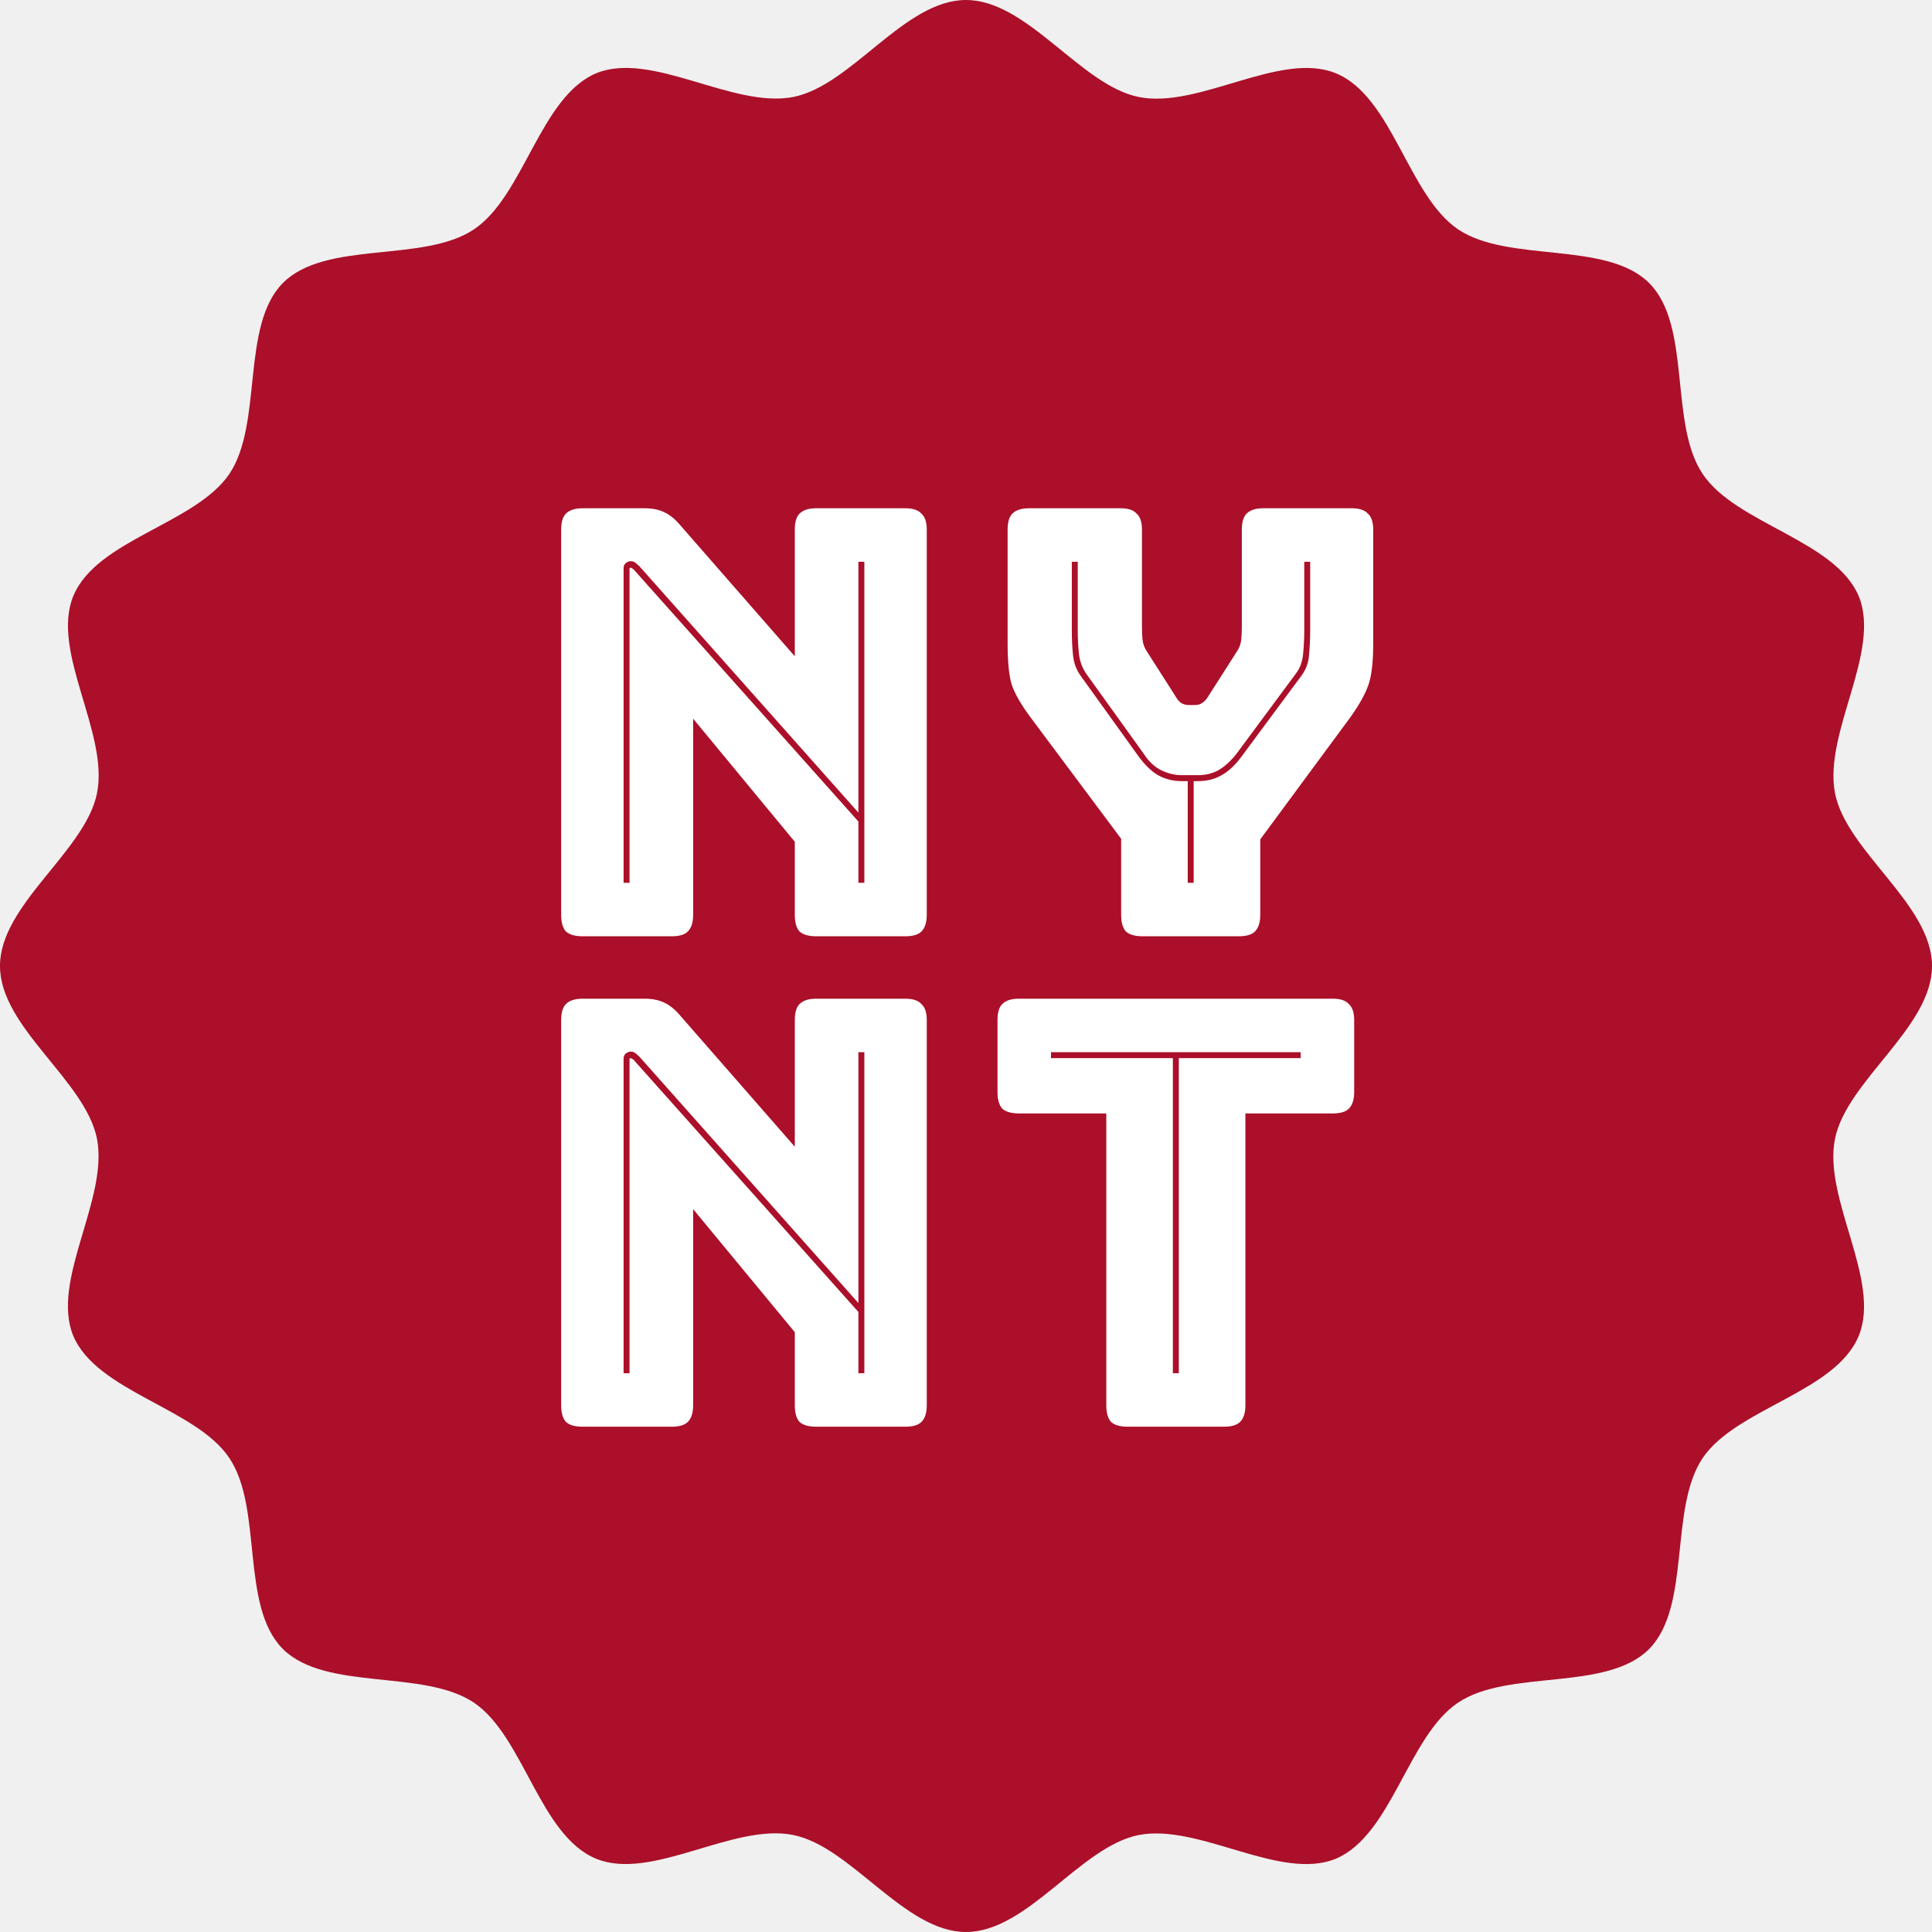
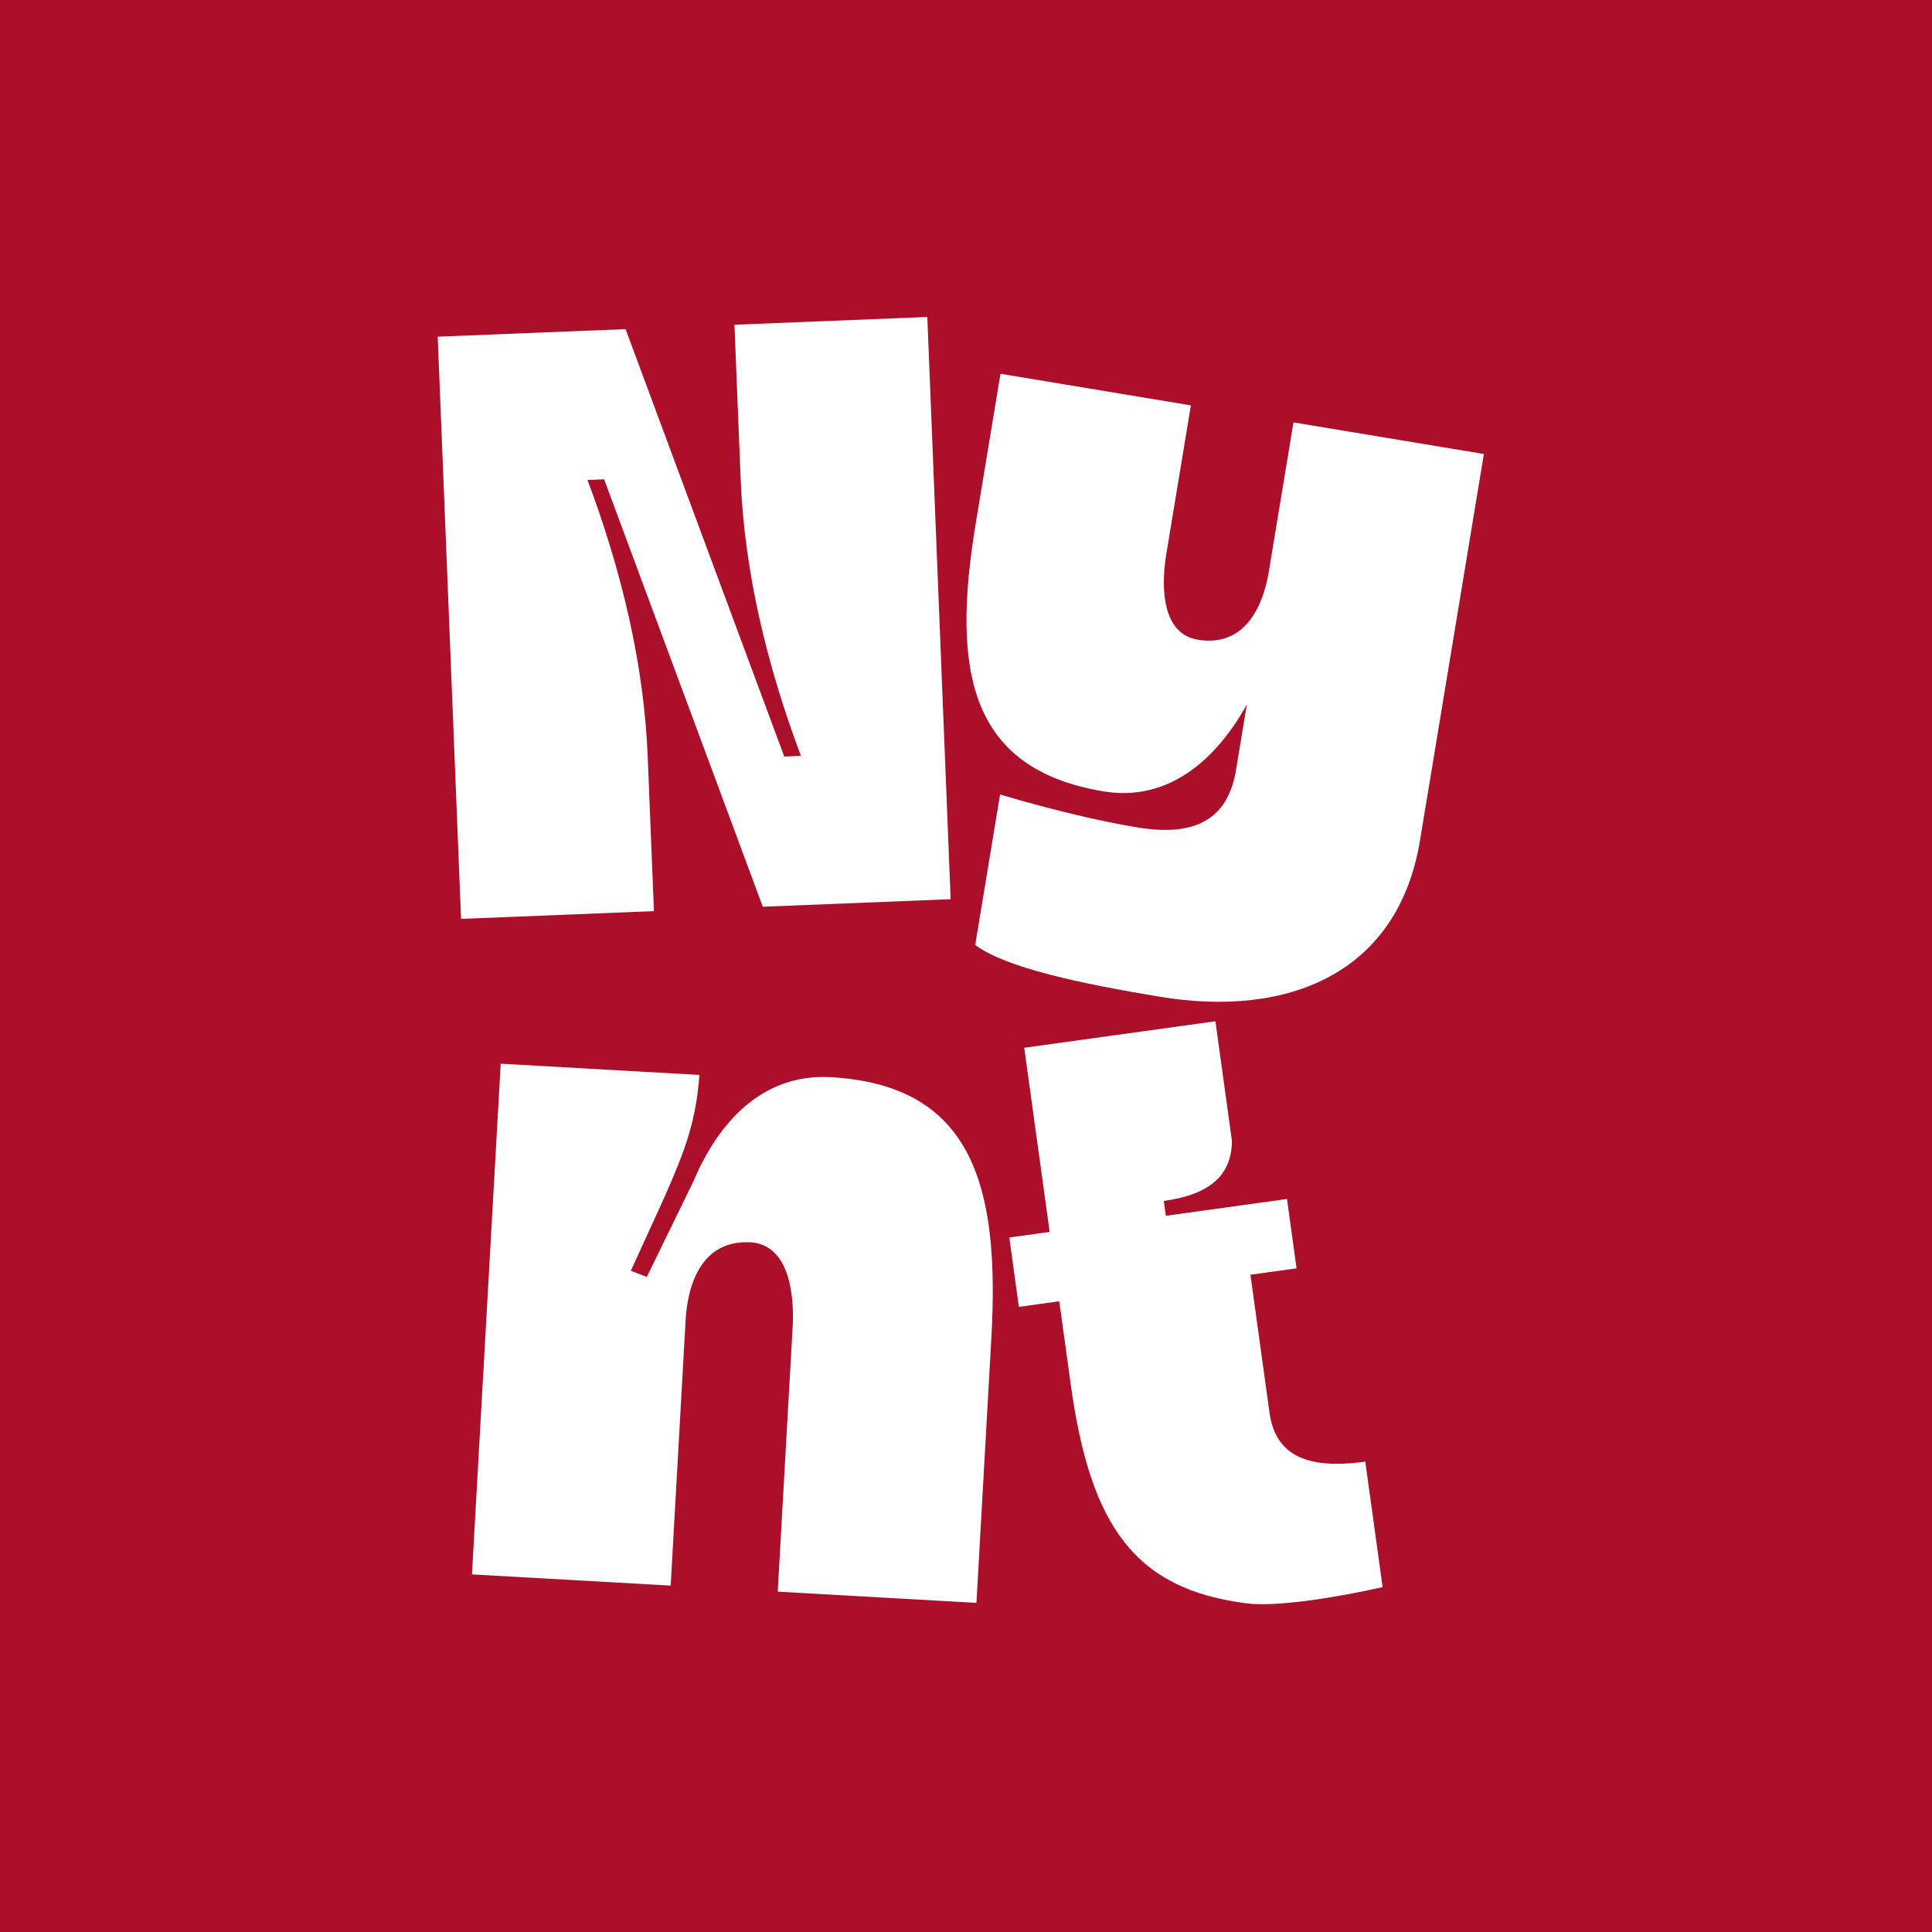
- <svg xmlns="http://www.w3.org/2000/svg" width="128" height="128" viewBox="0 0 130 130" fill="none">
-   <path d="M130 65C130 69.147 124.255 72.717 123.473 76.627C122.657 80.672 126.6 86.145 125.071 89.885C123.507 93.692 116.844 94.746 114.566 98.112C112.288 101.511 113.818 108.073 110.962 110.962C108.073 113.852 101.512 112.288 98.112 114.566C94.746 116.81 93.659 123.473 89.885 125.071C86.145 126.6 80.706 122.691 76.627 123.473C72.683 124.255 69.147 130 65 130C60.852 130 57.283 124.255 53.373 123.473C49.328 122.657 43.855 126.6 40.115 125.071C36.307 123.507 35.254 116.844 31.888 114.566C28.488 112.288 21.927 113.818 19.038 110.962C16.148 108.073 17.712 101.511 15.434 98.112C13.19 94.746 6.527 93.659 4.929 89.885C3.4 86.145 7.309 80.706 6.527 76.627C5.745 72.683 0 69.147 0 65C0 60.852 5.745 57.283 6.527 53.373C7.343 49.328 3.4 43.855 4.929 40.115C6.493 36.307 13.156 35.254 15.434 31.888C17.712 28.488 16.182 21.927 19.038 19.038C21.927 16.148 28.488 17.712 31.888 15.434C35.254 13.19 36.342 6.527 40.115 4.929C43.855 3.4 49.294 7.309 53.373 6.527C57.317 5.745 60.852 0 65 0C69.147 0 72.717 5.745 76.627 6.527C80.672 7.343 86.145 3.4 89.885 4.929C93.692 6.493 94.746 13.156 98.112 15.434C101.512 17.712 108.073 16.182 110.962 19.038C113.852 21.927 112.288 28.488 114.566 31.888C116.81 35.254 123.473 36.342 125.071 40.115C126.6 43.855 122.691 49.294 123.473 53.373C124.255 57.317 130 60.852 130 65Z" fill="#AB0F29" />
-   <path d="M43.04 38.12C42.907 37.987 42.8 37.893 42.72 37.84C42.64 37.787 42.547 37.76 42.44 37.76C42.333 37.76 42.227 37.8 42.12 37.88C42.013 37.96 41.96 38.08 41.96 38.24V59.4H42.36V38.32C42.36 38.293 42.36 38.267 42.36 38.24C42.387 38.213 42.413 38.2 42.44 38.2C42.467 38.2 42.493 38.213 42.52 38.24C42.573 38.267 42.613 38.293 42.64 38.32L57.76 55.28V59.4H58.16V37.8H57.76V54.68L43.04 38.12ZM45.2 63H39.2C38.693 63 38.32 62.893 38.08 62.68C37.867 62.44 37.76 62.067 37.76 61.56V35.64C37.76 35.133 37.867 34.773 38.08 34.56C38.32 34.32 38.693 34.2 39.2 34.2H43.36C43.867 34.2 44.293 34.28 44.64 34.44C45.013 34.6 45.373 34.88 45.72 35.28L53.48 44.16V35.64C53.48 35.133 53.587 34.773 53.8 34.56C54.04 34.32 54.413 34.2 54.92 34.2H60.92C61.427 34.2 61.787 34.32 62 34.56C62.24 34.773 62.36 35.133 62.36 35.64V61.56C62.36 62.067 62.24 62.44 62 62.68C61.787 62.893 61.427 63 60.92 63H54.92C54.413 63 54.04 62.893 53.8 62.68C53.587 62.44 53.48 62.067 53.48 61.56V56.64L46.64 48.36V61.56C46.64 62.067 46.52 62.44 46.28 62.68C46.067 62.893 45.707 63 45.2 63ZM43.04 71.12C42.907 70.987 42.8 70.893 42.72 70.84C42.64 70.787 42.547 70.76 42.44 70.76C42.333 70.76 42.227 70.8 42.12 70.88C42.013 70.96 41.96 71.08 41.96 71.24V92.4H42.36V71.32C42.36 71.293 42.36 71.267 42.36 71.24C42.387 71.213 42.413 71.2 42.44 71.2C42.467 71.2 42.493 71.213 42.52 71.24C42.573 71.267 42.613 71.293 42.64 71.32L57.76 88.28V92.4H58.16V70.8H57.76V87.68L43.04 71.12ZM45.2 96H39.2C38.693 96 38.32 95.893 38.08 95.68C37.867 95.44 37.76 95.067 37.76 94.56V68.64C37.76 68.133 37.867 67.773 38.08 67.56C38.32 67.32 38.693 67.2 39.2 67.2H43.36C43.867 67.2 44.293 67.28 44.64 67.44C45.013 67.6 45.373 67.88 45.72 68.28L53.48 77.16V68.64C53.48 68.133 53.587 67.773 53.8 67.56C54.04 67.32 54.413 67.2 54.92 67.2H60.92C61.427 67.2 61.787 67.32 62 67.56C62.24 67.773 62.36 68.133 62.36 68.64V94.56C62.36 95.067 62.24 95.44 62 95.68C61.787 95.893 61.427 96 60.92 96H54.92C54.413 96 54.04 95.893 53.8 95.68C53.587 95.44 53.48 95.067 53.48 94.56V89.64L46.64 81.36V94.56C46.64 95.067 46.52 95.44 46.28 95.68C46.067 95.893 45.707 96 45.2 96Z" fill="white" />
-   <path d="M83.36 63H76.88C76.373 63 76 62.893 75.76 62.68C75.547 62.44 75.44 62.067 75.44 61.56V56.44L69.32 48.24C68.707 47.413 68.293 46.693 68.08 46.08C67.893 45.467 67.8 44.547 67.8 43.32V35.64C67.8 35.133 67.907 34.773 68.12 34.56C68.36 34.32 68.733 34.2 69.24 34.2H75.4C75.907 34.2 76.267 34.32 76.48 34.56C76.72 34.773 76.84 35.133 76.84 35.64V42.2C76.84 42.467 76.853 42.747 76.88 43.04C76.907 43.333 77.013 43.613 77.2 43.88L79.04 46.76C79.173 47 79.307 47.173 79.44 47.28C79.6 47.387 79.787 47.44 80 47.44H80.4C80.613 47.44 80.787 47.387 80.92 47.28C81.08 47.173 81.227 47 81.36 46.76L83.2 43.88C83.387 43.613 83.493 43.333 83.52 43.04C83.547 42.747 83.56 42.467 83.56 42.2V35.64C83.56 35.133 83.667 34.773 83.88 34.56C84.12 34.32 84.493 34.2 85 34.2H90.96C91.467 34.2 91.827 34.32 92.04 34.56C92.28 34.773 92.4 35.133 92.4 35.64V43.32C92.4 44.547 92.293 45.467 92.08 46.08C91.867 46.693 91.467 47.413 90.88 48.24L84.8 56.48V61.56C84.8 62.067 84.68 62.44 84.44 62.68C84.227 62.893 83.867 63 83.36 63ZM80.6 52.56C81.213 52.56 81.747 52.427 82.2 52.16C82.68 51.893 83.133 51.467 83.56 50.88L87.56 45.48C87.88 45.053 88.053 44.587 88.08 44.08C88.133 43.547 88.16 42.987 88.16 42.4V37.8H87.76V42.4C87.76 42.96 87.733 43.507 87.68 44.04C87.627 44.547 87.467 44.973 87.2 45.32L83.2 50.72C82.8 51.227 82.387 51.6 81.96 51.84C81.56 52.053 81.107 52.16 80.6 52.16H79.52C79.067 52.16 78.613 52.053 78.16 51.84C77.707 51.627 77.307 51.253 76.96 50.72L73.08 45.32C72.813 44.92 72.653 44.48 72.6 44C72.547 43.493 72.52 42.96 72.52 42.4V37.8H72.12V42.4C72.12 42.987 72.147 43.547 72.2 44.08C72.253 44.613 72.427 45.08 72.72 45.48L76.6 50.88C77.027 51.467 77.467 51.893 77.92 52.16C78.4 52.427 78.933 52.56 79.52 52.56H79.92V59.4H80.32V52.56H80.6ZM82.36 96H75.88C75.373 96 75 95.893 74.76 95.68C74.547 95.44 74.44 95.067 74.44 94.56V74.92H68.56C68.053 74.92 67.68 74.813 67.44 74.6C67.227 74.36 67.12 73.987 67.12 73.48V68.64C67.12 68.133 67.227 67.773 67.44 67.56C67.68 67.32 68.053 67.2 68.56 67.2H89.68C90.187 67.2 90.547 67.32 90.76 67.56C91 67.773 91.12 68.133 91.12 68.64V73.48C91.12 73.987 91 74.36 90.76 74.6C90.547 74.813 90.187 74.92 89.68 74.92H83.8V94.56C83.8 95.067 83.68 95.44 83.44 95.68C83.227 95.893 82.867 96 82.36 96ZM78.92 92.4H79.32V71.2H87.52V70.8H70.72V71.2H78.92V92.4Z" fill="white" />
+ <svg xmlns="http://www.w3.org/2000/svg" width="128" height="128" viewBox="0 0 128 128" fill="none">
+   <rect width="128" height="128" fill="#AB0F29" />
+   <path d="M81.62 75.594C81.595 77.827 80.217 79.133 77.105 79.565L77.241 80.549L85.266 79.436L85.901 84.031L82.844 84.455L84.107 93.591C84.507 96.49 86.686 97.36 90.453 96.837L91.602 105.152C88.309 105.887 84.55 106.465 82.626 106.23C75.209 105.307 72.242 101.147 70.942 91.738L70.178 86.212L67.503 86.584L66.868 81.989L69.543 81.617L67.858 69.418L80.524 67.661C80.529 67.696 81.597 75.43 81.62 75.594Z" fill="white" />
+   <path d="M46.339 71.217C46.112 74.228 45.436 76.129 44.002 79.357L41.793 84.195L42.853 84.597L45.942 78.268C47.584 74.368 50.5 71.111 55.04 71.367C64.403 71.897 66.251 78.504 65.681 88.625L64.692 106.196L51.527 105.451L52.516 87.881C52.599 86.402 52.533 82.52 49.756 82.306C46.011 82.094 45.506 86.001 45.423 87.48L44.434 105.051L31.268 104.307L33.173 70.473L46.339 71.217Z" fill="white" />
+   <path d="M78.899 26.857L77.26 36.773C77.035 38.135 76.686 41.94 79.35 42.382C82.939 42.977 83.832 39.263 84.057 37.901L85.696 27.985L98.311 30.078L94.078 55.686C92.619 64.513 85.32 67.444 76.837 66.036C71.563 65.161 66.651 64.122 64.611 62.608L66.258 52.637C66.258 52.637 71.044 54.103 75.339 54.816C79.037 55.429 81.383 54.419 81.914 50.869L82.607 46.673C80.618 50.261 77.458 53.152 73.108 52.43C64.136 50.941 63.051 44.323 64.645 34.679L66.284 24.764L78.899 26.857Z" fill="white" />
+   <path d="M62.983 59.573L50.538 60.074L40.025 31.756L38.924 31.8C41.148 37.735 42.664 43.92 42.914 50.156L43.324 60.364L30.547 60.879L29 22.306L41.446 21.805L51.959 50.123L53.061 50.079C50.837 44.144 49.319 37.959 49.069 31.723L48.66 21.515L61.437 21L62.983 59.573Z" fill="white" />
</svg>
